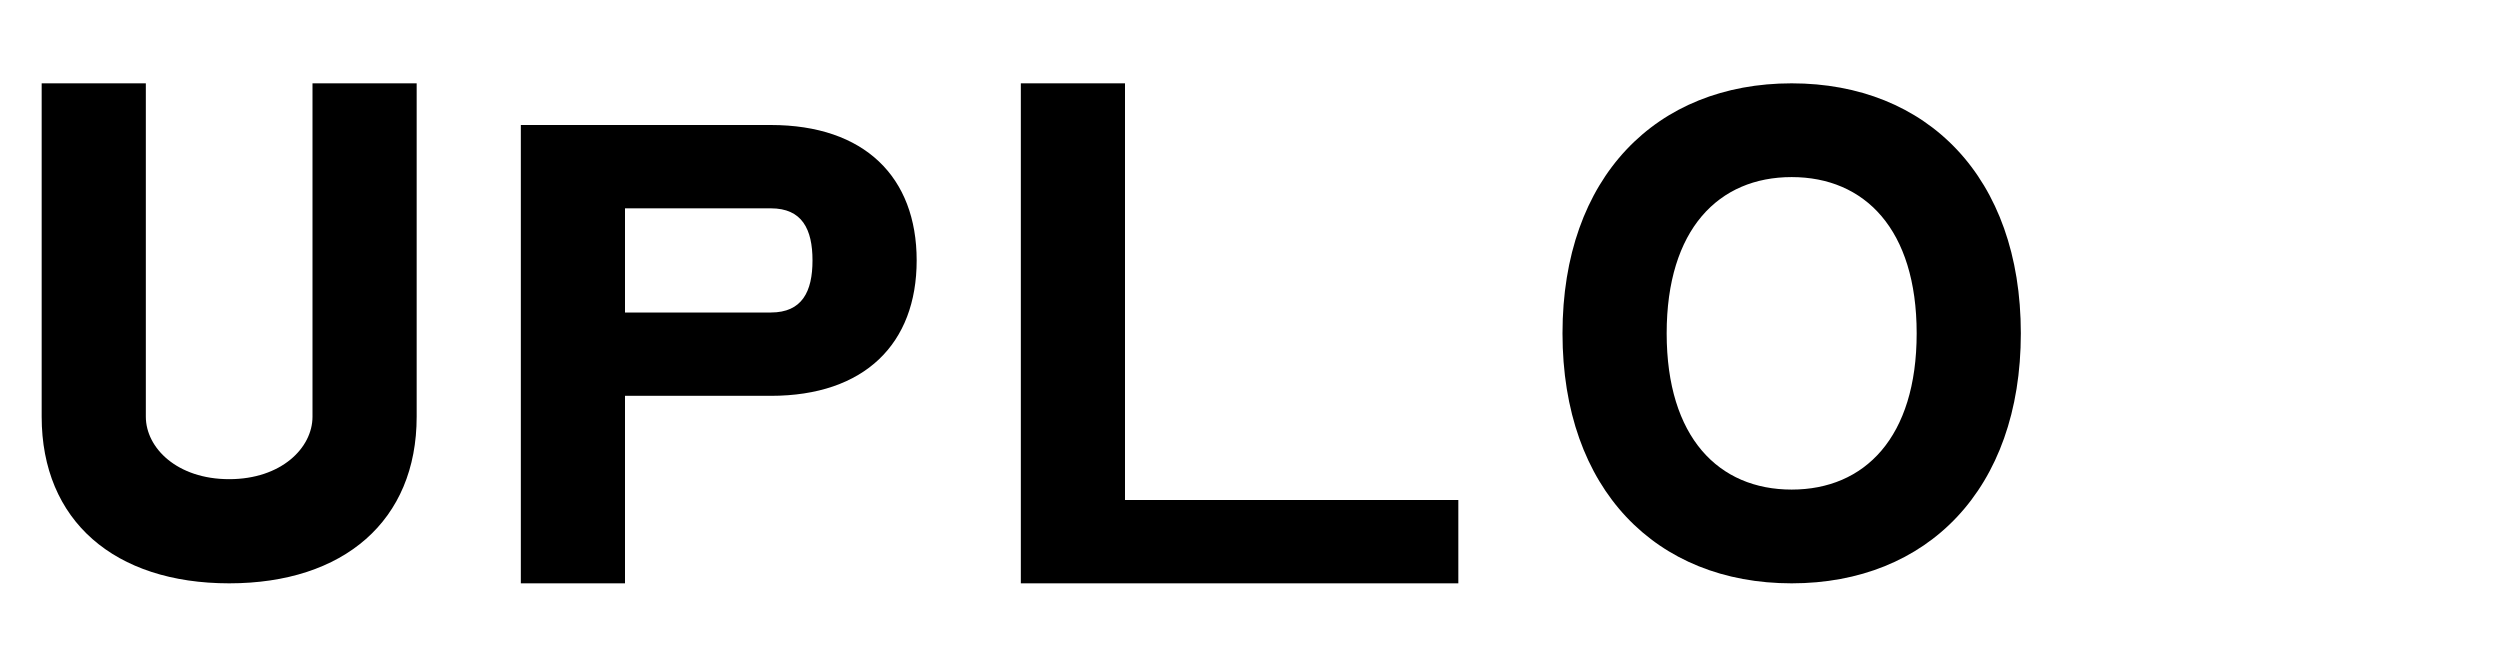
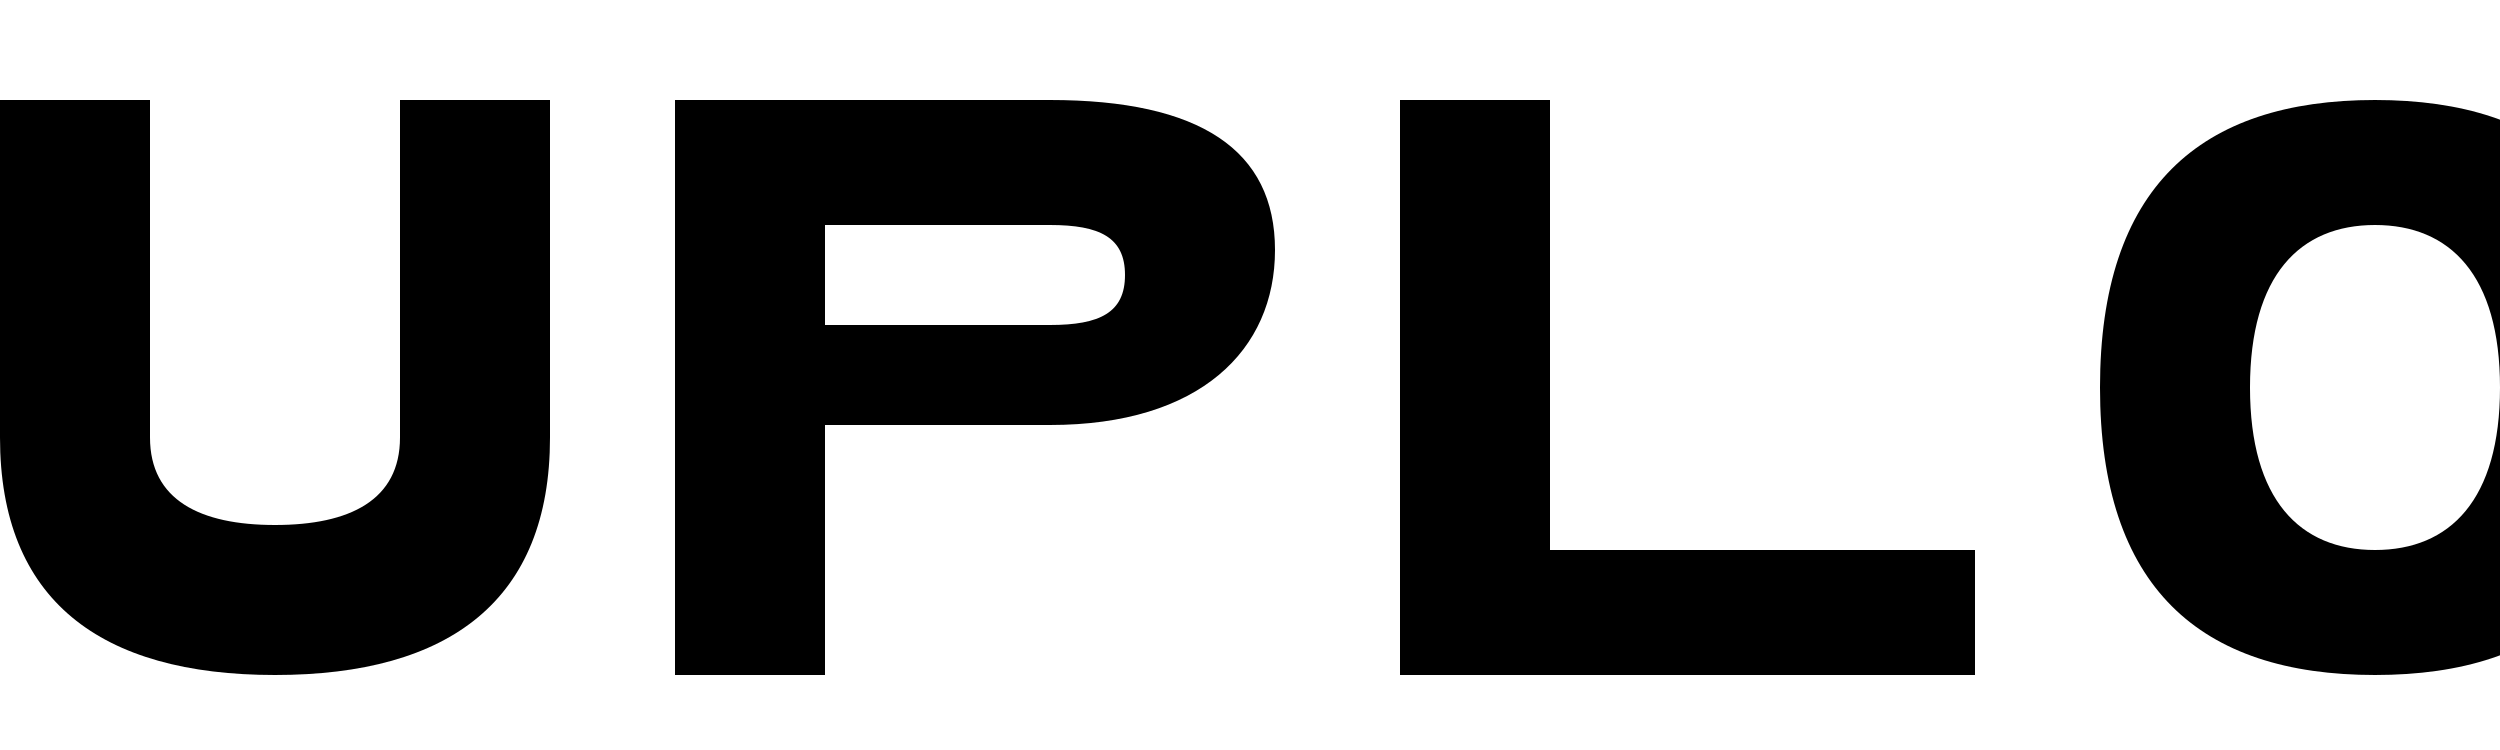
- <svg xmlns="http://www.w3.org/2000/svg" width="120" height="32" viewBox="0 0 120 32">
-   <g fill="currentColor">
-     <path d="M2 4 L2 20 C2 25 5.5 28 11 28 C16.5 28 20 25 20 20 L20 4 L15 4 L15 20 C15 21.5 13.5 23 11 23 C8.5 23 7 21.5 7 20 L7 4 Z" />
-     <path d="M25 4 L25 28 L30 28 L30 19 L37 19 C41.5 19 44 16.5 44 12.5 C44 8.5 41.5 6 37 6 L25 6 Z M30 10 L37 10 C38.5 10 39 11 39 12.5 C39 14 38.5 15 37 15 L30 15 Z" />
-     <path d="M49 4 L49 28 L70 28 L70 24 L54 24 L54 4 Z" />
-     <path d="M75 16 C75 8.5 79.5 4 86 4 C92.5 4 97 8.5 97 16 C97 23.5 92.5 28 86 28 C79.5 28 75 23.5 75 16 Z M80 16 C80 21 82.5 23.5 86 23.5 C89.5 23.5 92 21 92 16 C92 11 89.5 8.5 86 8.5 C82.5 8.5 80 11 80 16 Z" />
+ <svg xmlns="http://www.w3.org/2000/svg" width="200" height="60" viewBox="0 0 200 60">
+   <g fill="currentColor" font-family="system-ui, -apple-system, sans-serif" font-weight="800">
+     <path d="M0 8 L0 35 C0 48 8 54 22 54 C36 54 44 48 44 35 L44 8 L32 8 L32 35 C32 40 28 42 22 42 C16 42 12 40 12 35 L12 8 Z" fill="currentColor" />
+     <path d="M54 8 L54 54 L66 54 L66 34 L84 34 C96 34 102 28 102 20 C102 12 96 8 84 8 L54 8 Z M66 18 L84 18 C88 18 90 19 90 22 C90 25 88 26 84 26 L66 26 Z" fill="currentColor" />
+     <path d="M112 8 L112 54 L158 54 L158 44 L124 44 L124 8 Z" fill="currentColor" />
+     <path d="M168 31 C168 15 176 8 190 8 C204 8 212 15 212 31 C212 47 204 54 190 54 C176 54 168 47 168 31 Z M180 31 C180 40 184 44 190 44 C196 44 200 40 200 31 C200 22 196 18 190 18 C184 18 180 22 180 31 Z" fill="currentColor" />
  </g>
</svg>
